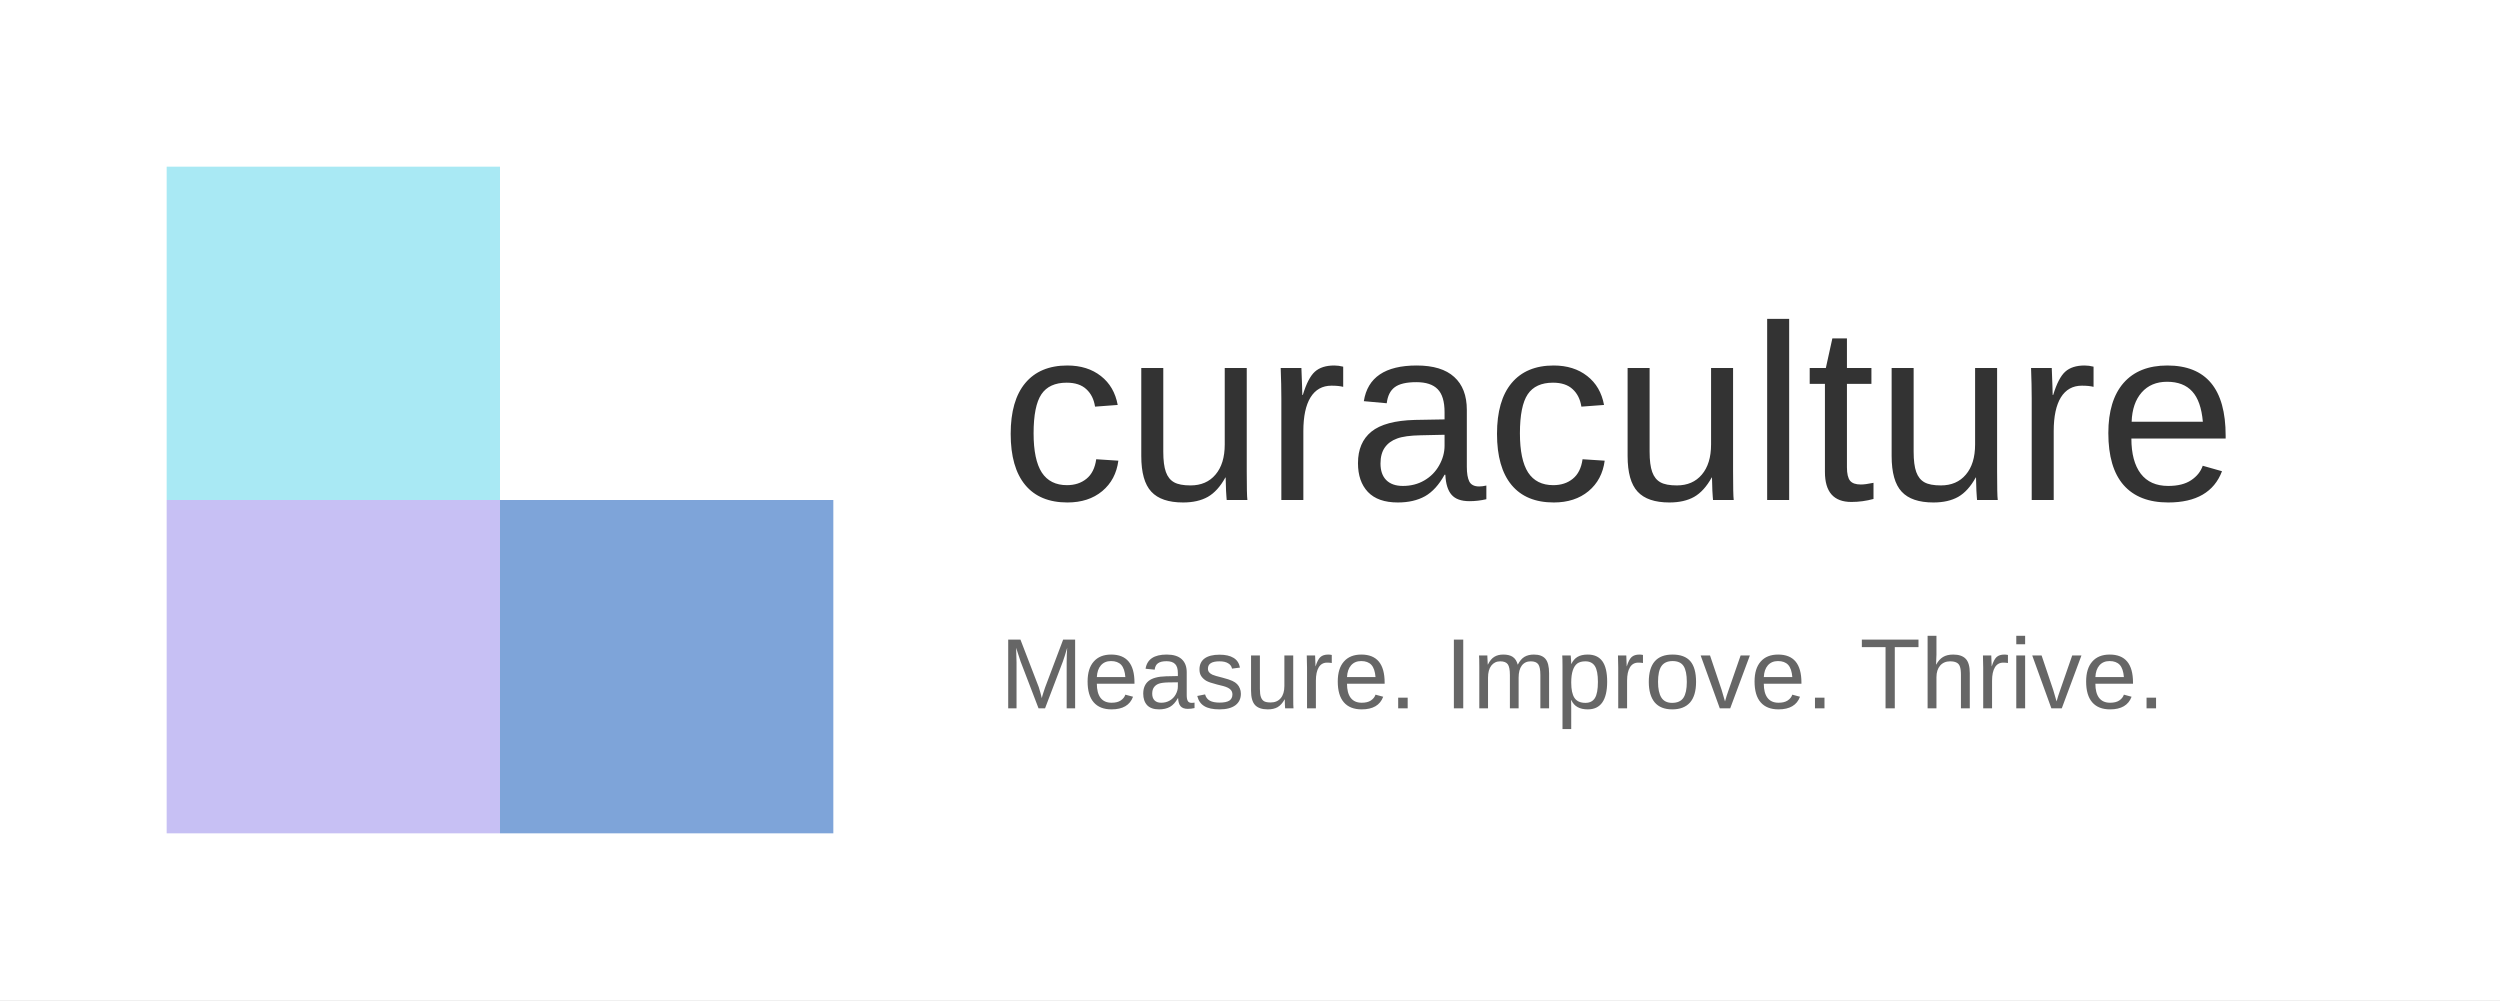
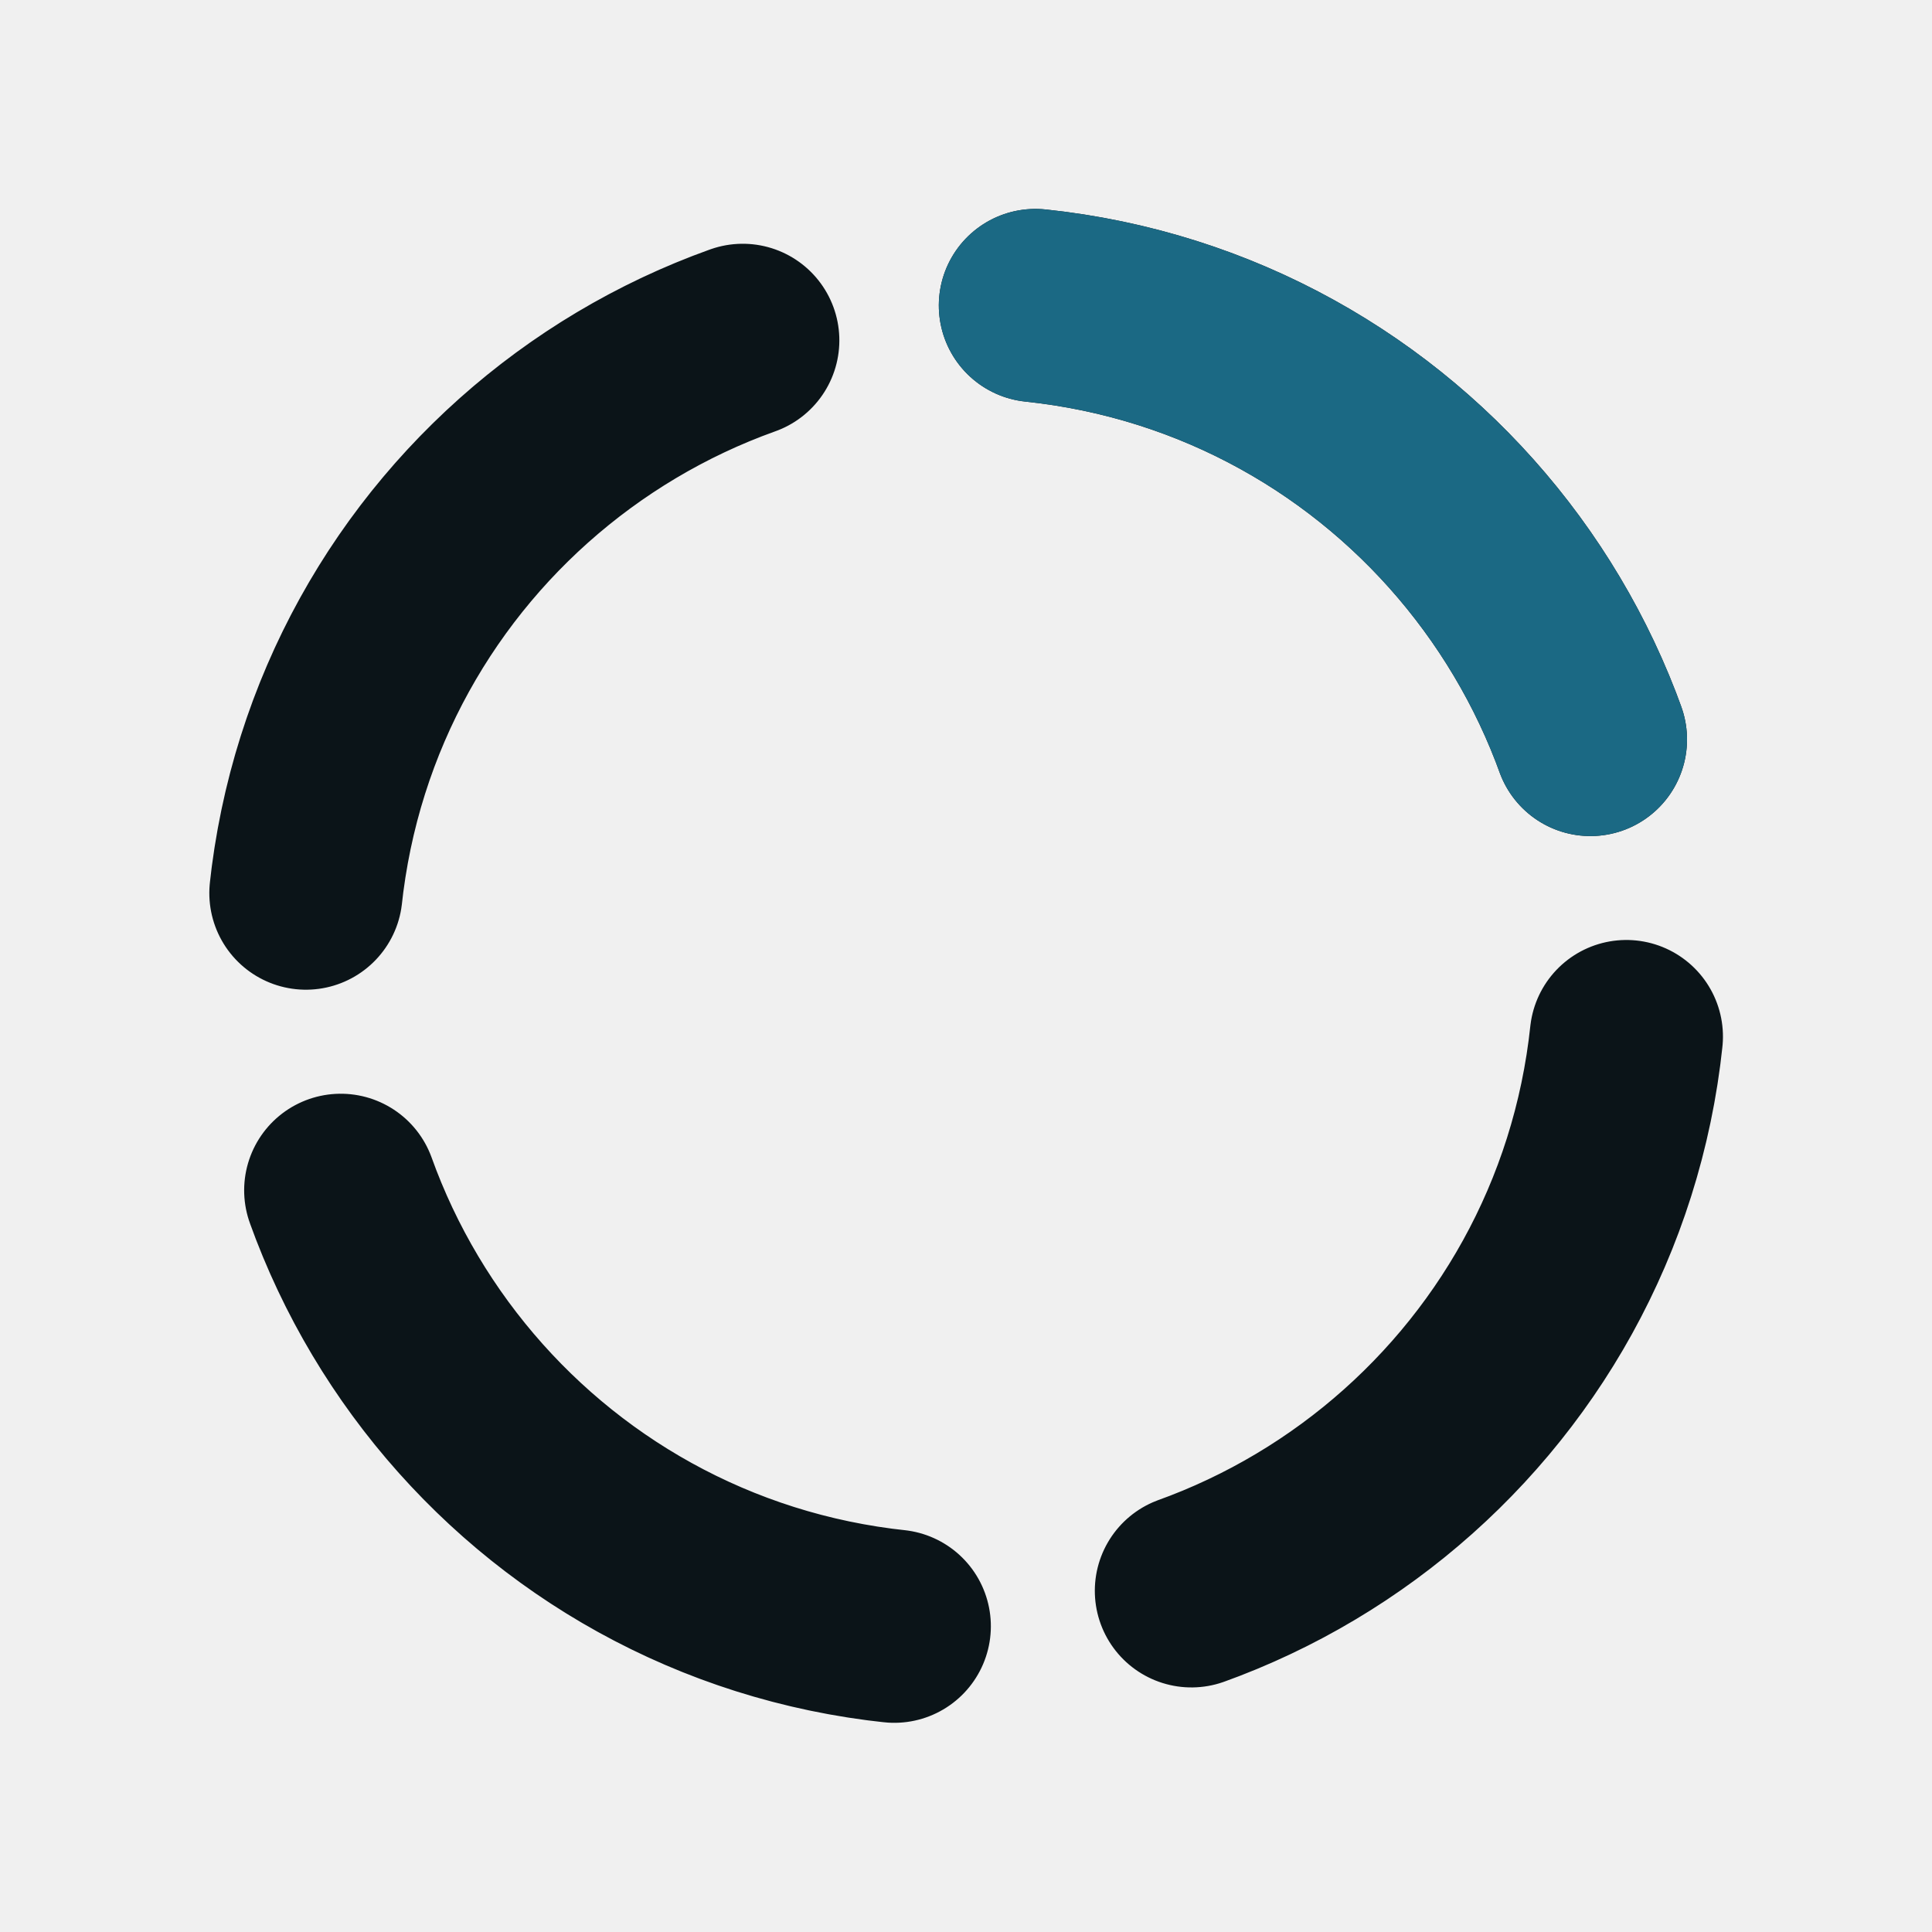
- <svg xmlns="http://www.w3.org/2000/svg" viewBox="0 0 300 120">
-   <rect width="300" height="120" fill="white" />
-   <rect x="20" y="20" width="40" height="40" fill="#a9e9f4" />
-   <rect x="20" y="60" width="40" height="40" fill="#c7c0f4" />
-   <rect x="60" y="60" width="40" height="40" fill="#7ea4d9" />
-   <text x="120" y="60" font-family="Arial, sans-serif" font-size="30" font-weight="normal" fill="#333333">curaculture</text>
-   <text x="120" y="85" font-family="Arial, sans-serif" font-size="12" font-weight="normal" fill="#666666">Measure. Improve. Thrive.</text>
+ <svg xmlns="http://www.w3.org/2000/svg" width="32" height="32" viewBox="0 0 32 32">
+   <circle cx="16" cy="16" r="11" fill="none" stroke="#0b1418" stroke-width="3.2" stroke-linecap="round" stroke-dasharray="12.3 5" transform="rotate(-84 16 16)" />
+   <circle cx="16" cy="16" r="11" fill="none" stroke="#1b6984" stroke-width="3.2" stroke-linecap="round" stroke-dasharray="12.3 56.9" transform="rotate(-84 16 16)" />
</svg>
